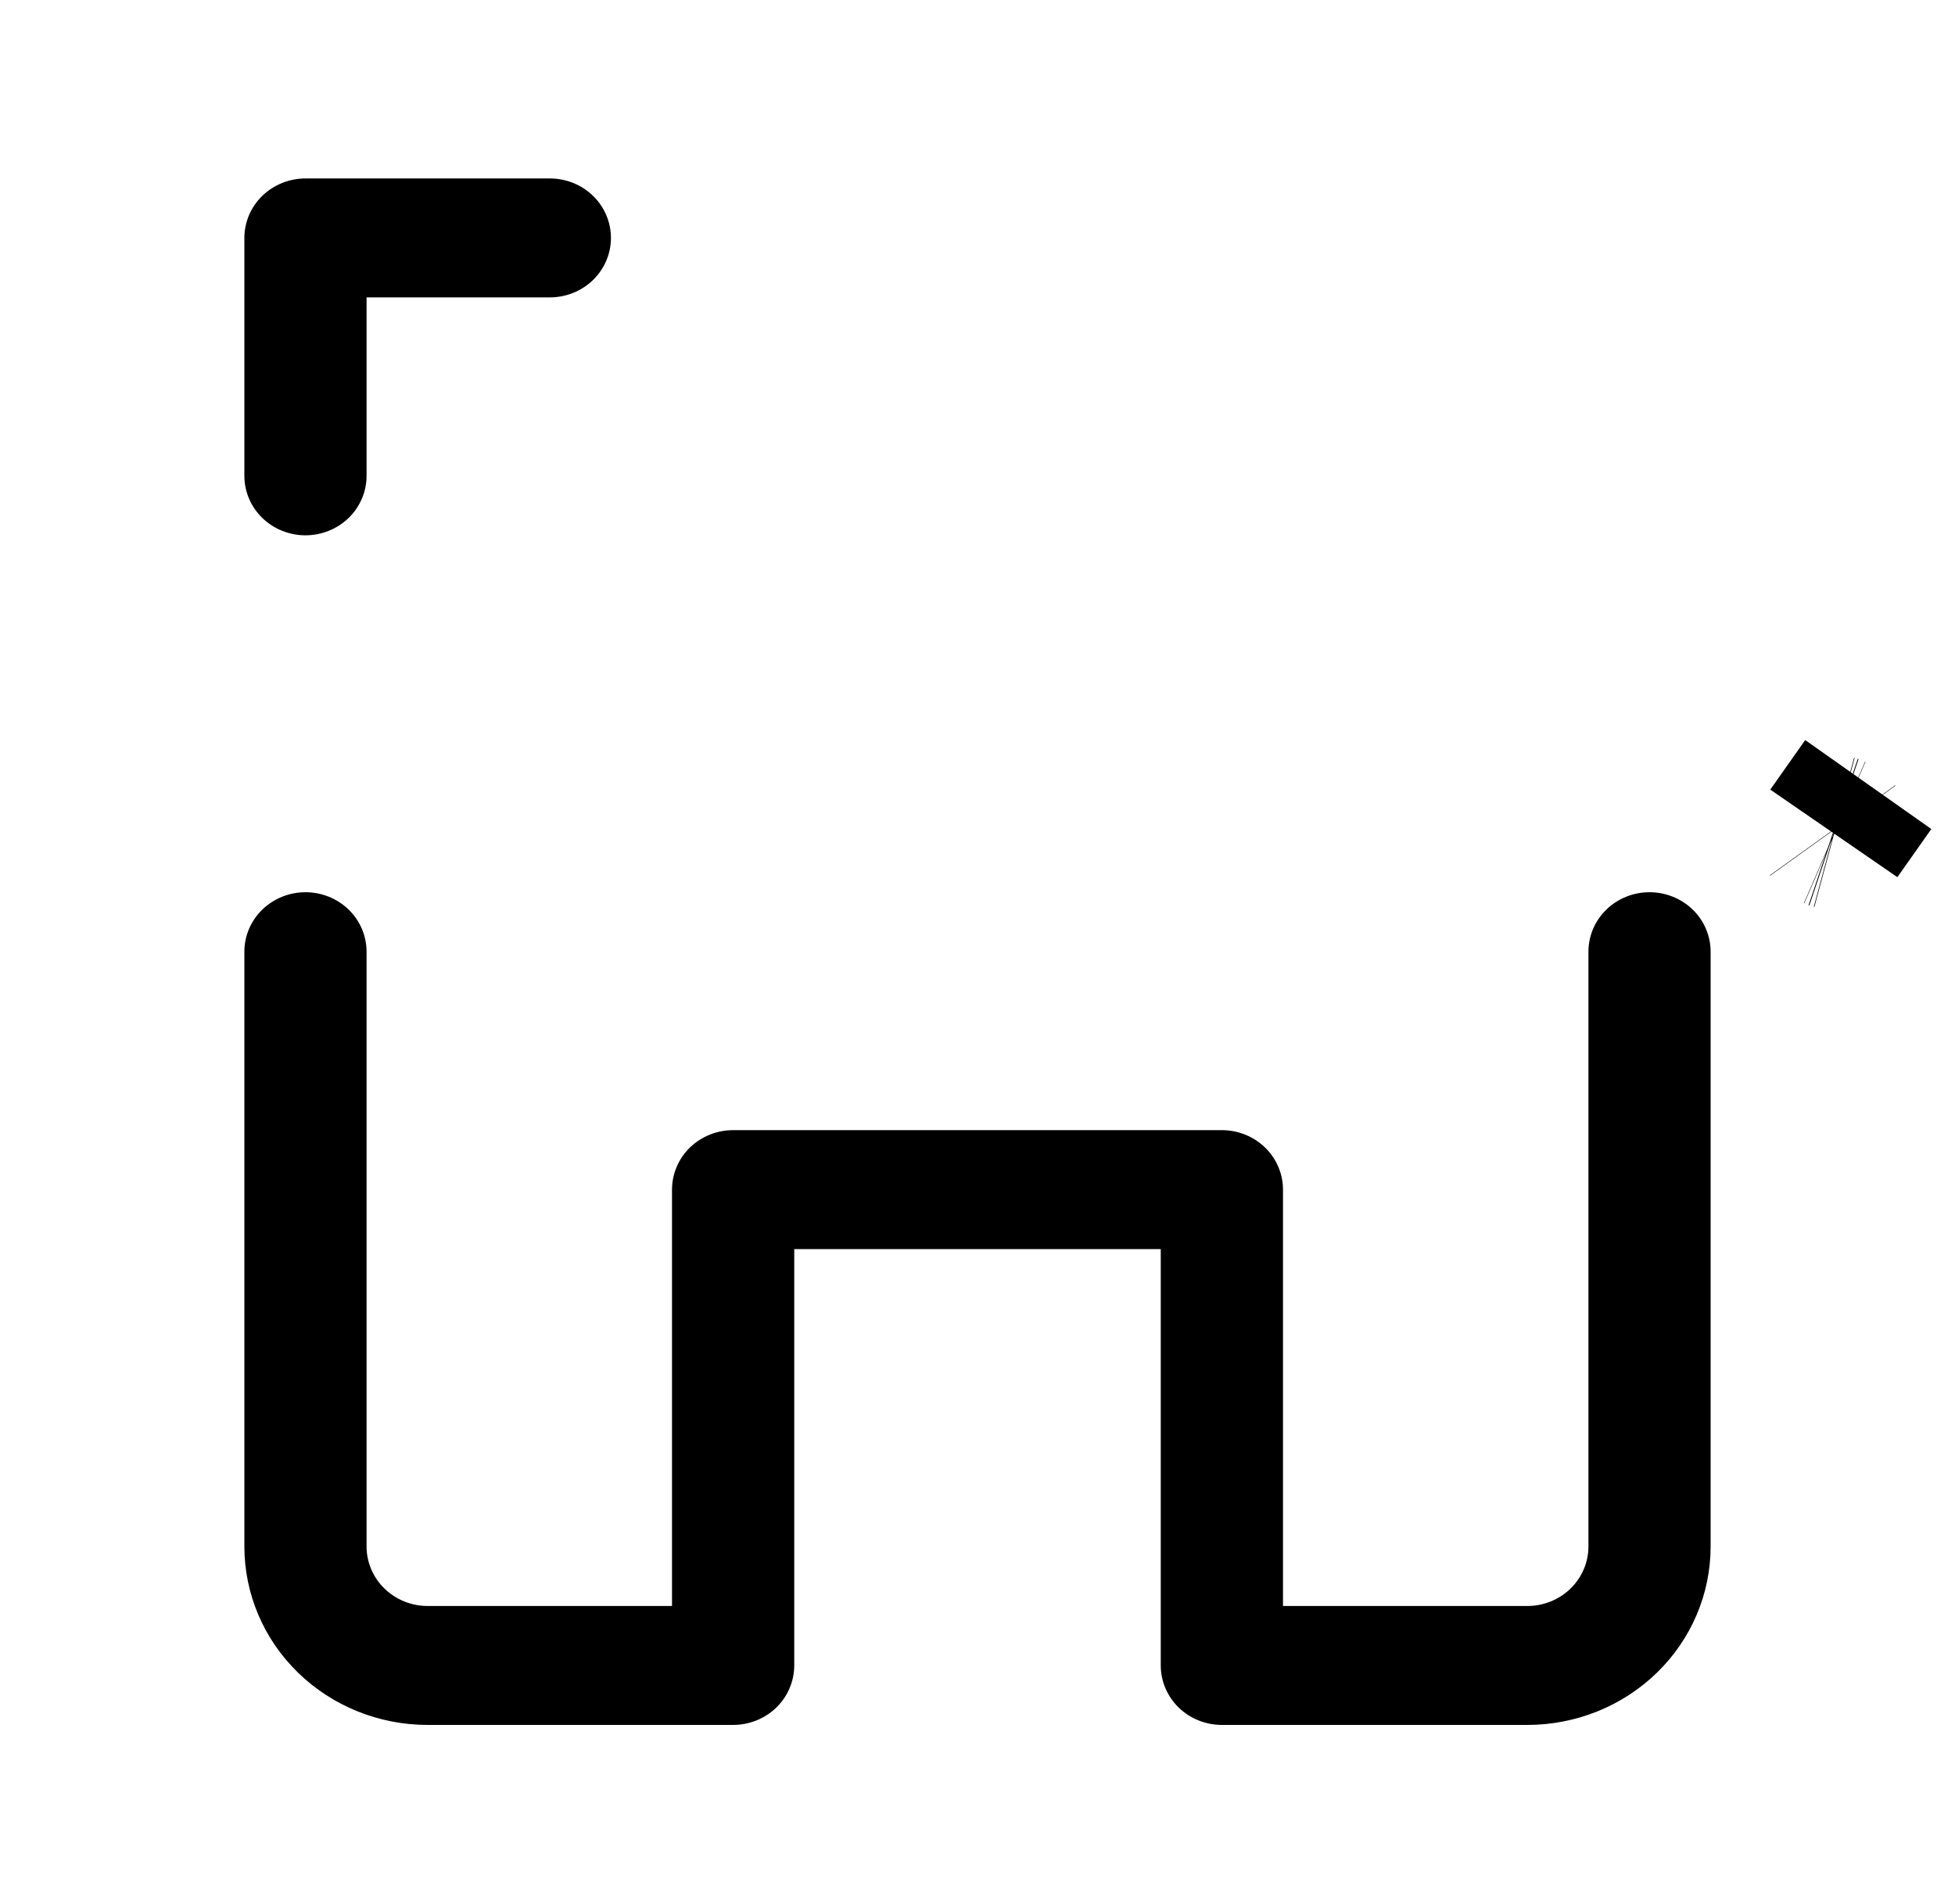
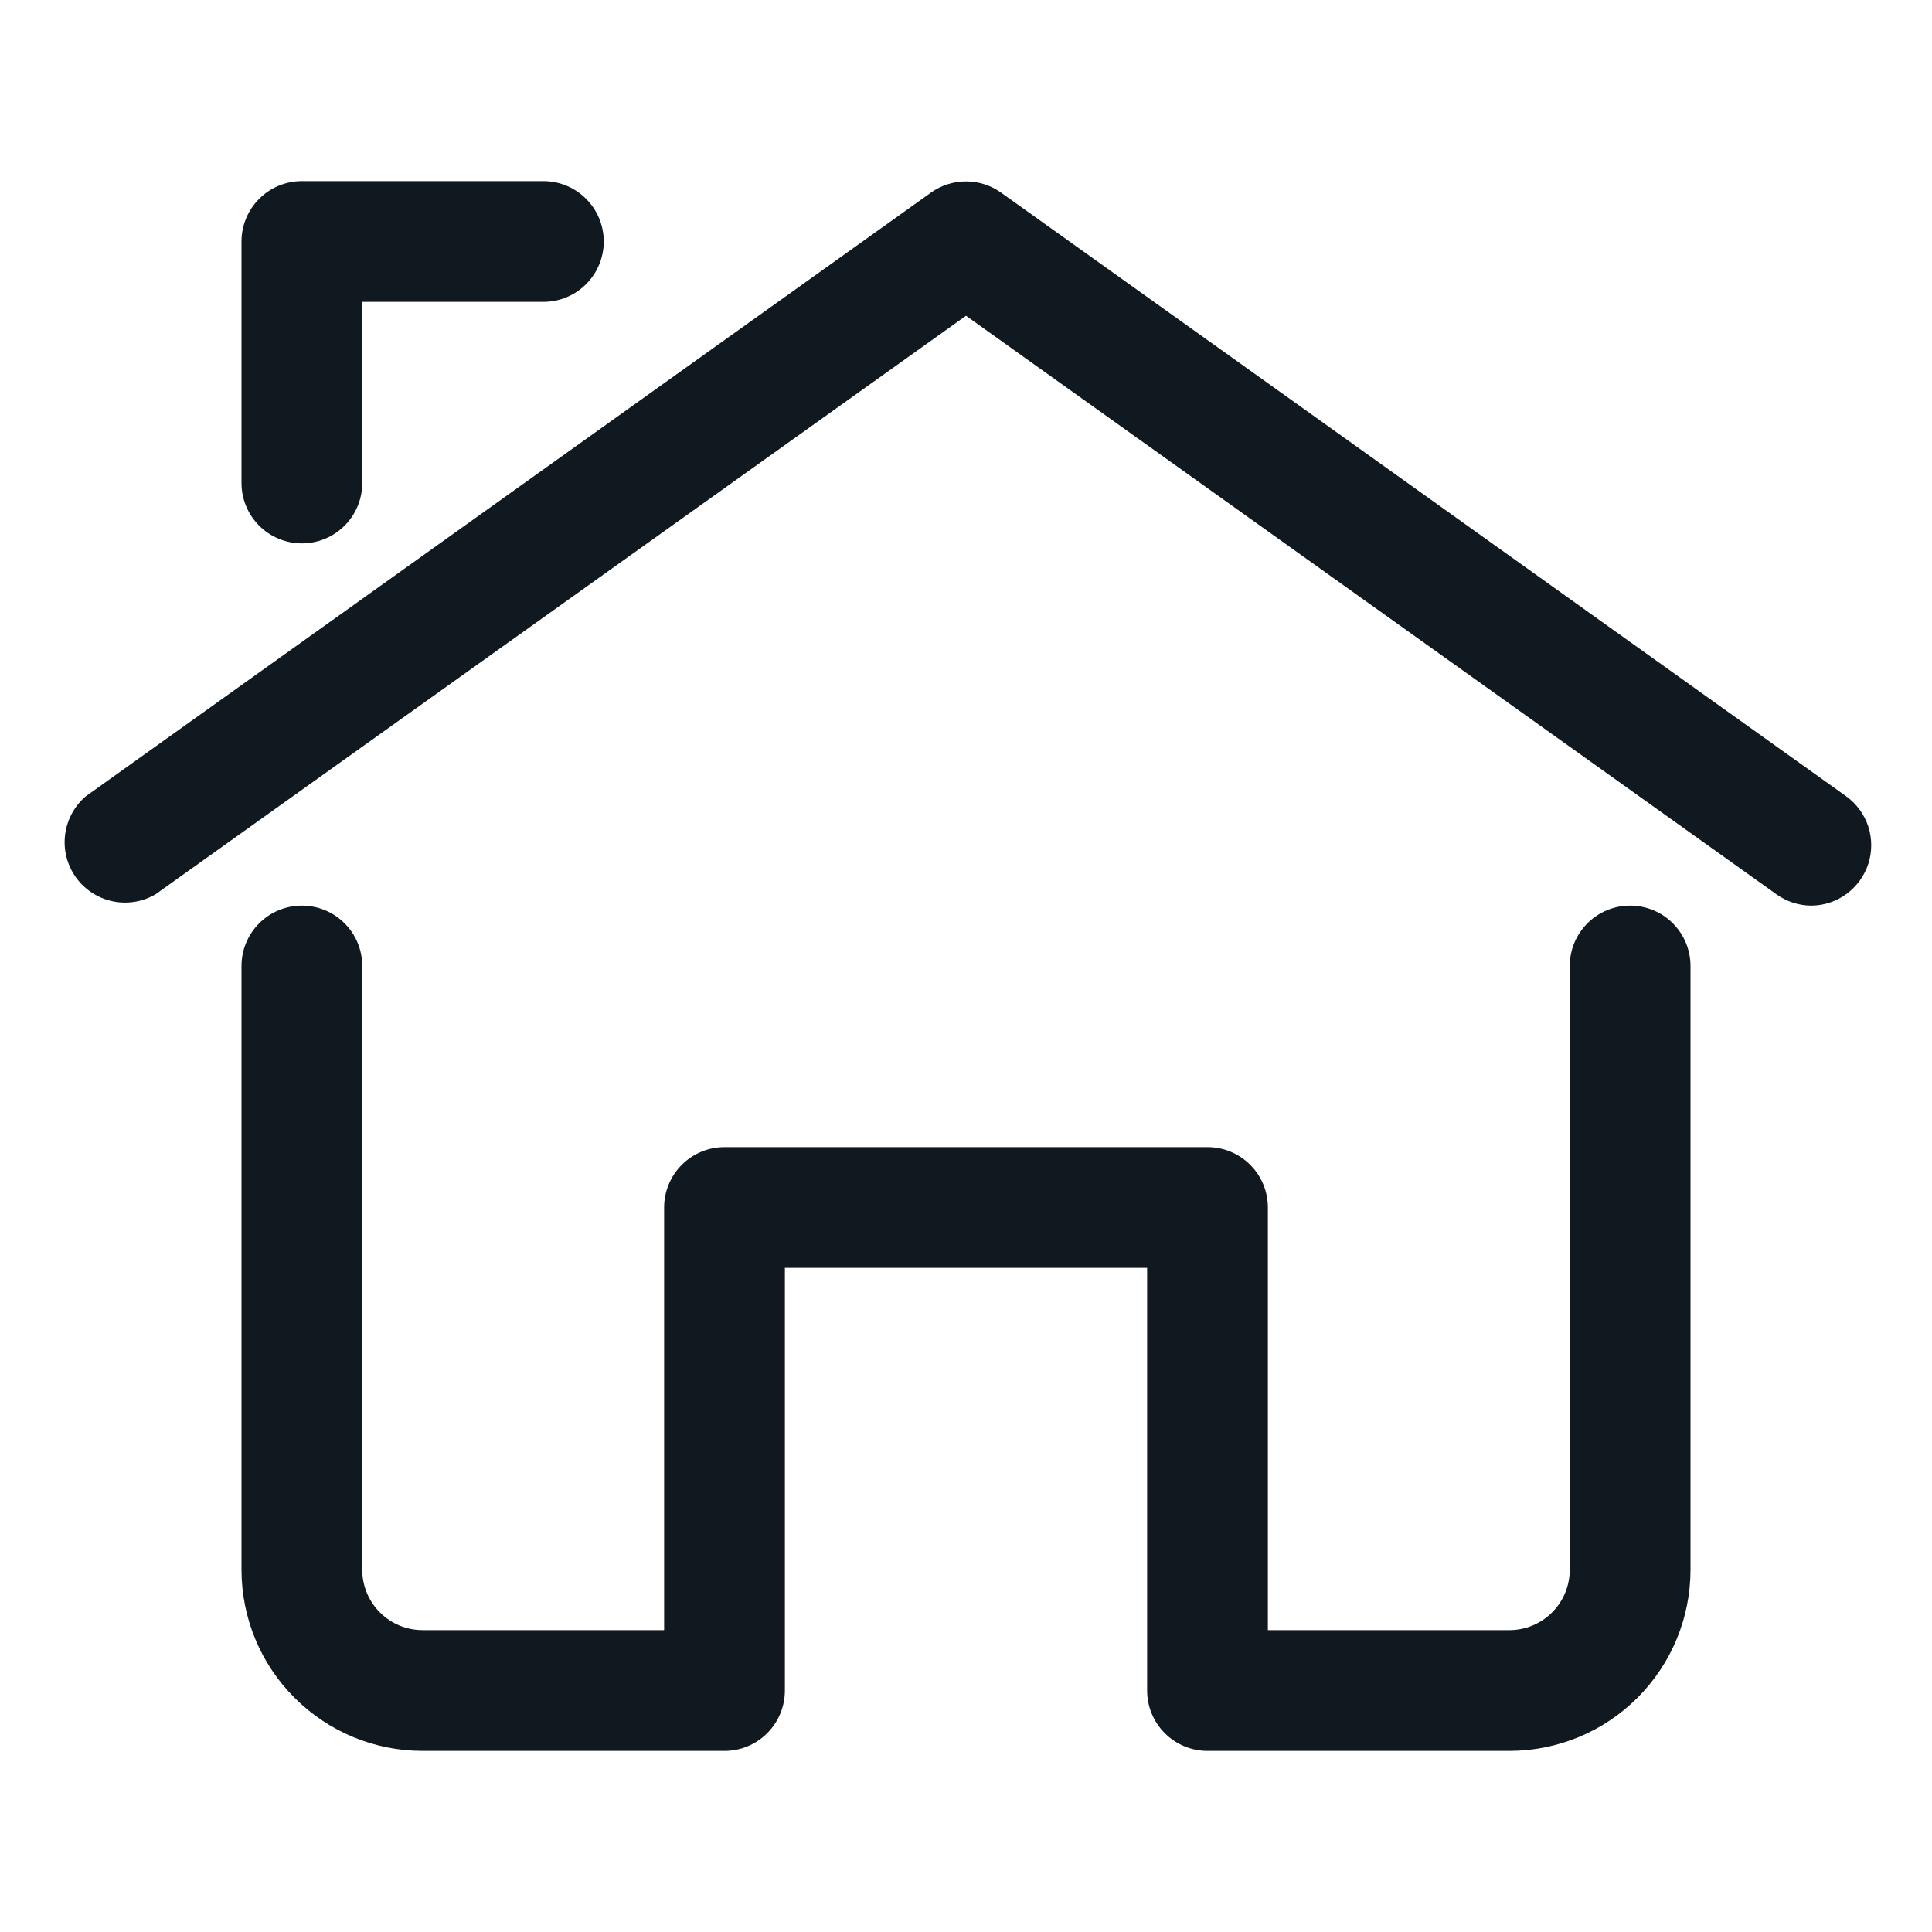
- <svg xmlns="http://www.w3.org/2000/svg" width="38" height="37" viewBox="0 0 38 37" fill="none">
-   <path d="M35.647 16.178L35.632 16.173L35.647 16.178ZM35.647 16.178L35.658 16.181M35.647 16.178L35.658 16.181M35.658 16.181L36.314 15.251L35.654 16.187L35.658 16.181ZM35.658 16.181L35.665 16.184L35.658 16.181ZM35.62 16.14L35.625 16.147L35.62 16.14Z" fill="black" stroke="black" stroke-width="3" />
-   <path d="M5.938 10.406C5.623 10.406 5.321 10.284 5.098 10.068C4.875 9.851 4.75 9.557 4.75 9.25V4.625C4.75 4.318 4.875 4.024 5.098 3.807C5.321 3.591 5.623 3.469 5.938 3.469H10.688C11.002 3.469 11.305 3.591 11.527 3.807C11.75 4.024 11.875 4.318 11.875 4.625C11.875 4.932 11.75 5.226 11.527 5.443C11.305 5.659 11.002 5.781 10.688 5.781H7.125V9.25C7.125 9.557 7 9.851 6.777 10.068C6.554 10.284 6.252 10.406 5.938 10.406Z" fill="black" />
-   <path d="M29.688 33.531H23.75C23.435 33.531 23.133 33.409 22.91 33.193C22.688 32.976 22.562 32.682 22.562 32.375V24.281H15.438V32.375C15.438 32.682 15.312 32.976 15.09 33.193C14.867 33.409 14.565 33.531 14.25 33.531H8.312C7.368 33.531 6.462 33.166 5.793 32.515C5.125 31.865 4.75 30.983 4.75 30.062V18.5C4.75 18.193 4.875 17.899 5.098 17.682C5.321 17.466 5.623 17.344 5.938 17.344C6.252 17.344 6.554 17.466 6.777 17.682C7 17.899 7.125 18.193 7.125 18.5V30.062C7.125 30.369 7.25 30.663 7.473 30.88C7.696 31.097 7.998 31.219 8.312 31.219H13.062V23.125C13.062 22.818 13.188 22.524 13.41 22.307C13.633 22.091 13.935 21.969 14.25 21.969H23.75C24.065 21.969 24.367 22.091 24.59 22.307C24.812 22.524 24.938 22.818 24.938 23.125V31.219H29.688C30.002 31.219 30.305 31.097 30.527 30.88C30.75 30.663 30.875 30.369 30.875 30.062V18.5C30.875 18.193 31 17.899 31.223 17.682C31.445 17.466 31.748 17.344 32.062 17.344C32.377 17.344 32.679 17.466 32.902 17.682C33.125 17.899 33.25 18.193 33.25 18.5V30.062C33.25 30.983 32.875 31.865 32.207 32.515C31.538 33.166 30.632 33.531 29.688 33.531Z" fill="black" />
+ <svg xmlns="http://www.w3.org/2000/svg" width="32" height="32" viewBox="0 0 32 32" fill="none">
+   <path d="M30 15C29.791 14.999 29.589 14.932 29.42 14.81L16 5.23L2.58 14.81C2.365 14.938 2.109 14.98 1.864 14.928C1.62 14.877 1.403 14.735 1.257 14.532C1.112 14.328 1.047 14.078 1.078 13.829C1.108 13.581 1.23 13.353 1.42 13.19L15.42 3.19C15.589 3.069 15.792 3.005 16 3.005C16.208 3.005 16.41 3.069 16.58 3.19L30.58 13.19C30.751 13.314 30.878 13.488 30.944 13.688C31.009 13.889 31.01 14.104 30.946 14.305C30.881 14.506 30.755 14.681 30.585 14.806C30.416 14.931 30.211 14.999 30 15Z" fill="#101820" />
+   <path d="M5 9C4.735 9 4.48 8.895 4.293 8.707C4.105 8.52 4 8.265 4 8V4C4 3.735 4.105 3.48 4.293 3.293C4.48 3.105 4.735 3 5 3H9C9.265 3 9.52 3.105 9.707 3.293C9.895 3.48 10 3.735 10 4C10 4.265 9.895 4.52 9.707 4.707C9.52 4.895 9.265 5 9 5H6V8C6 8.265 5.895 8.52 5.707 8.707C5.52 8.895 5.265 9 5 9Z" fill="#101820" />
+   <path d="M25 29H20C19.735 29 19.48 28.895 19.293 28.707C19.105 28.52 19 28.265 19 28V21H13V28C13 28.265 12.895 28.52 12.707 28.707C12.52 28.895 12.265 29 12 29H7C6.204 29 5.441 28.684 4.879 28.121C4.316 27.559 4 26.796 4 26V16C4 15.735 4.105 15.48 4.293 15.293C4.48 15.105 4.735 15 5 15C5.265 15 5.52 15.105 5.707 15.293C5.895 15.48 6 15.735 6 16V26C6 26.265 6.105 26.52 6.293 26.707C6.48 26.895 6.735 27 7 27H11V20C11 19.735 11.105 19.48 11.293 19.293C11.48 19.105 11.735 19 12 19H20C20.265 19 20.52 19.105 20.707 19.293C20.895 19.48 21 19.735 21 20V27H25C25.265 27 25.52 26.895 25.707 26.707C25.895 26.52 26 26.265 26 26V16C26 15.735 26.105 15.48 26.293 15.293C26.48 15.105 26.735 15 27 15C27.265 15 27.52 15.105 27.707 15.293C27.895 15.48 28 15.735 28 16V26C28 26.796 27.684 27.559 27.121 28.121C26.559 28.684 25.796 29 25 29Z" fill="#101820" />
</svg>
